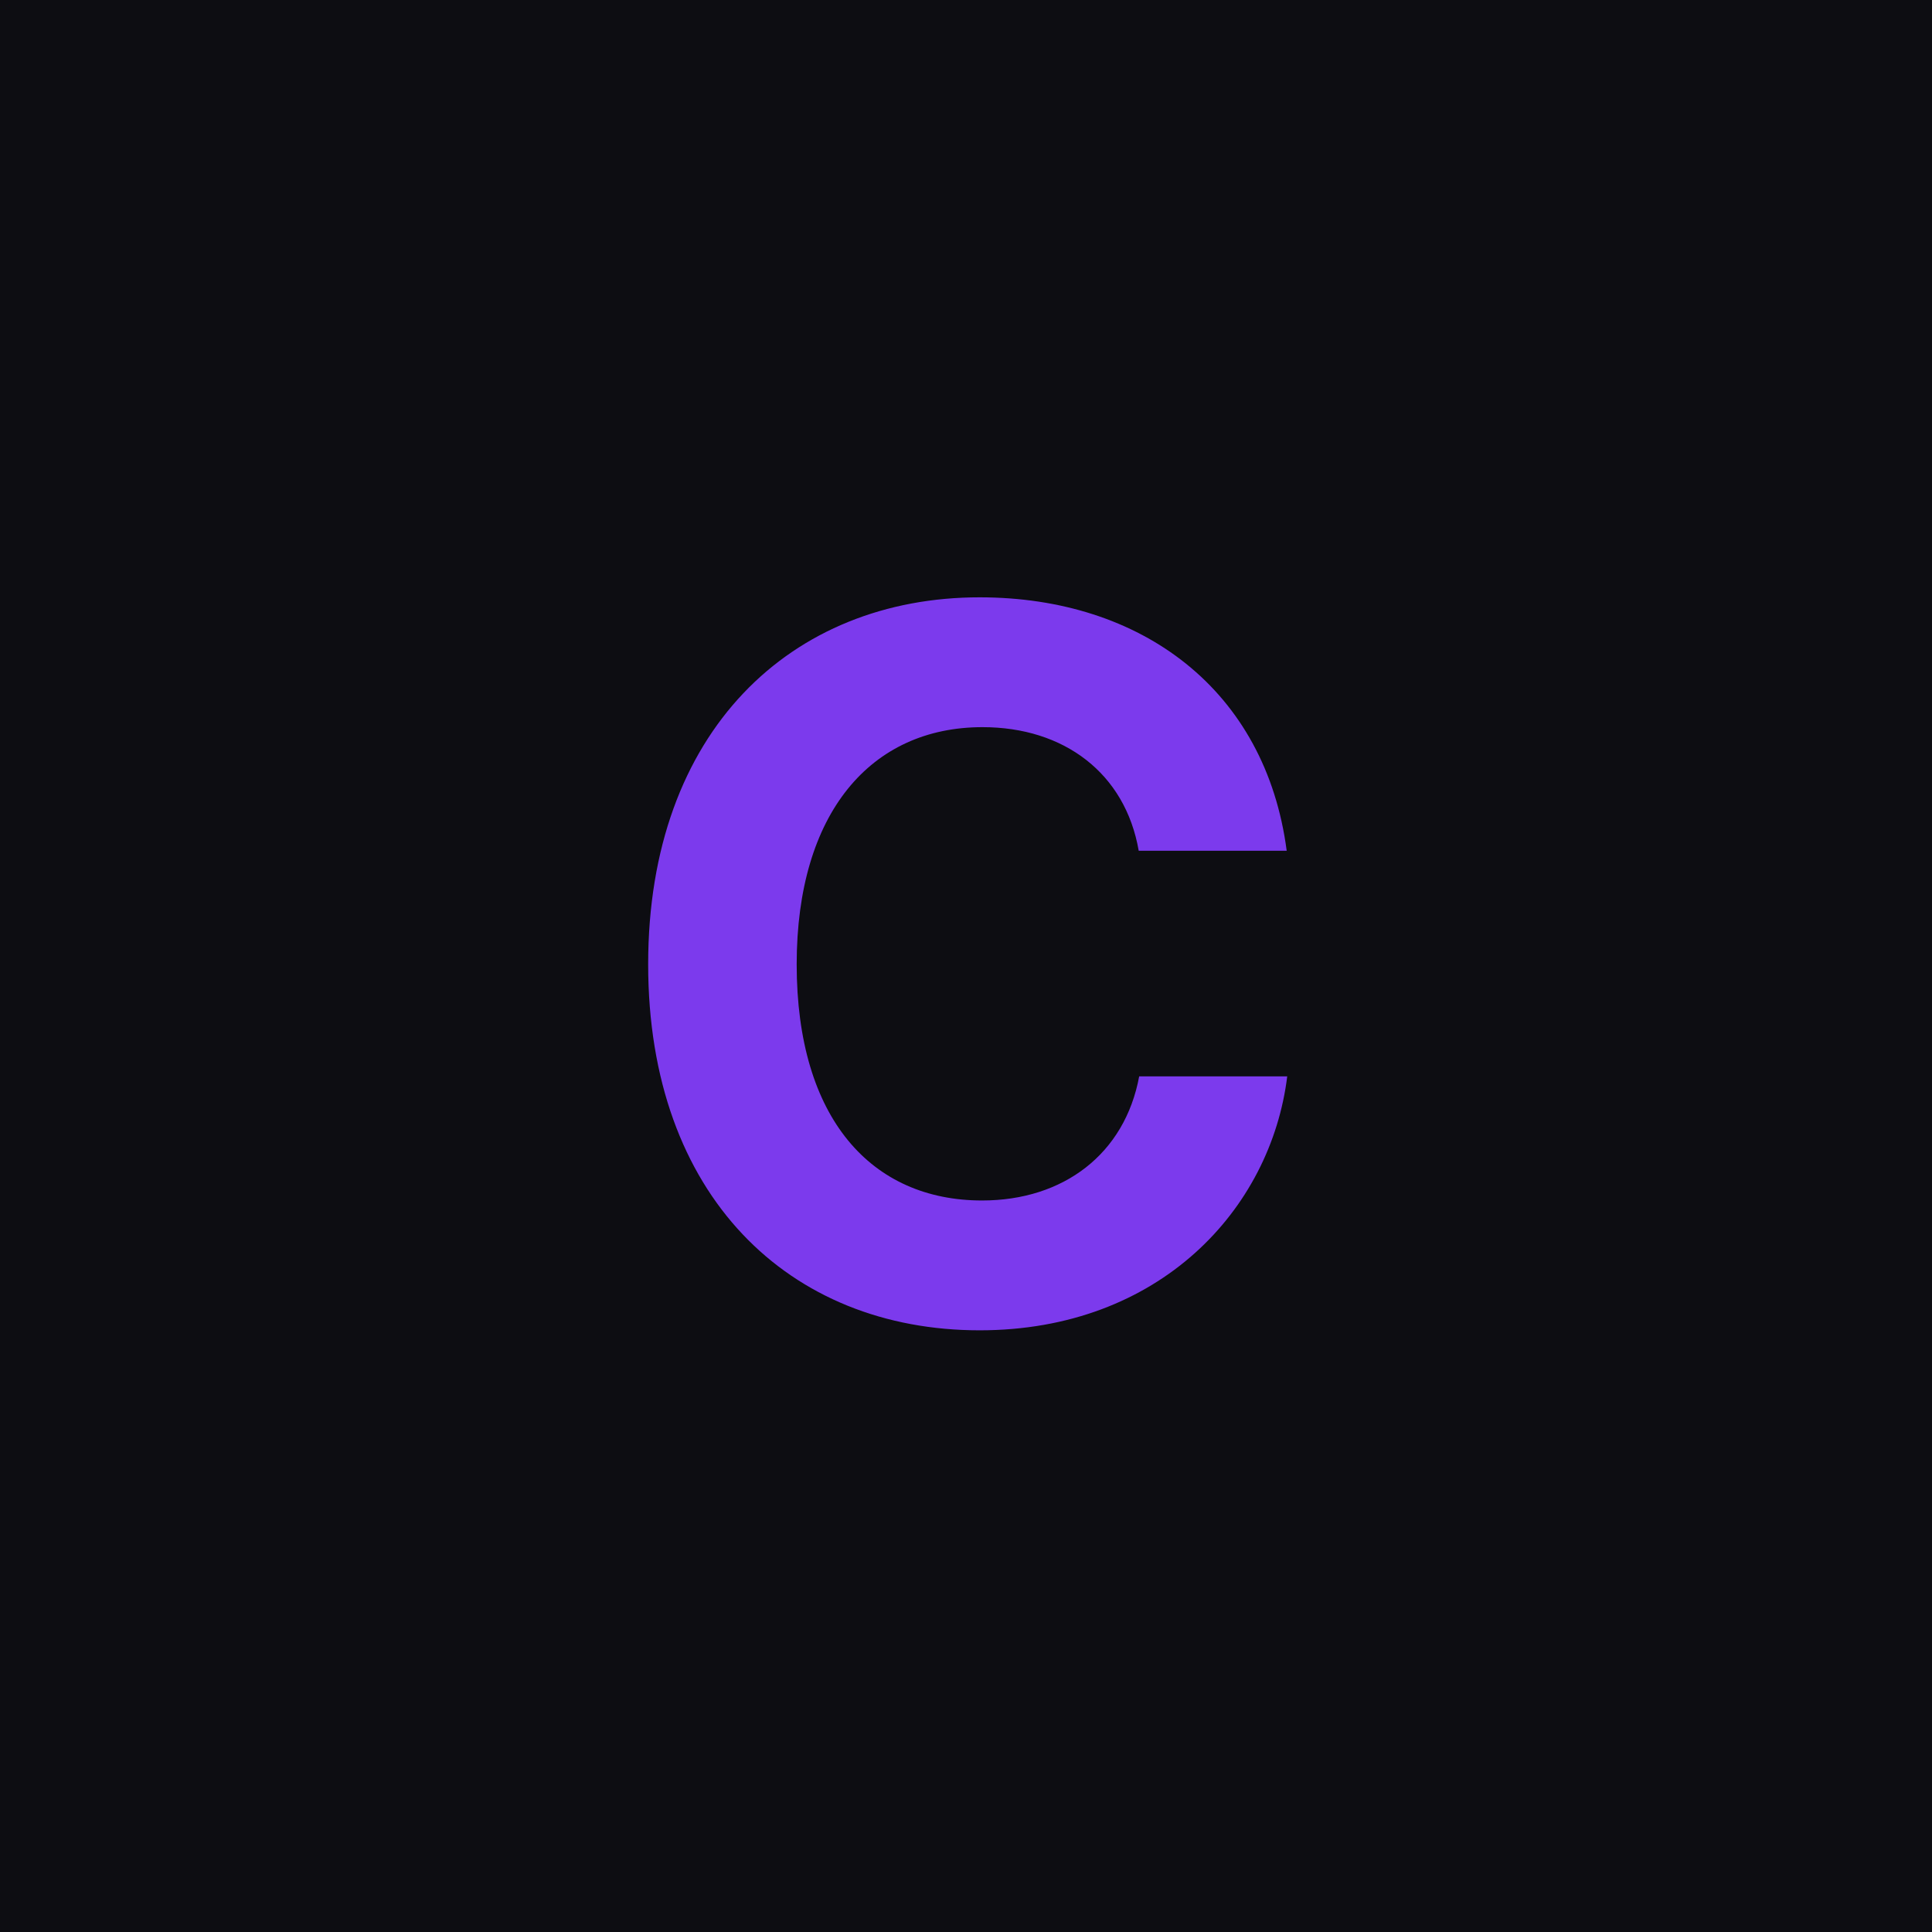
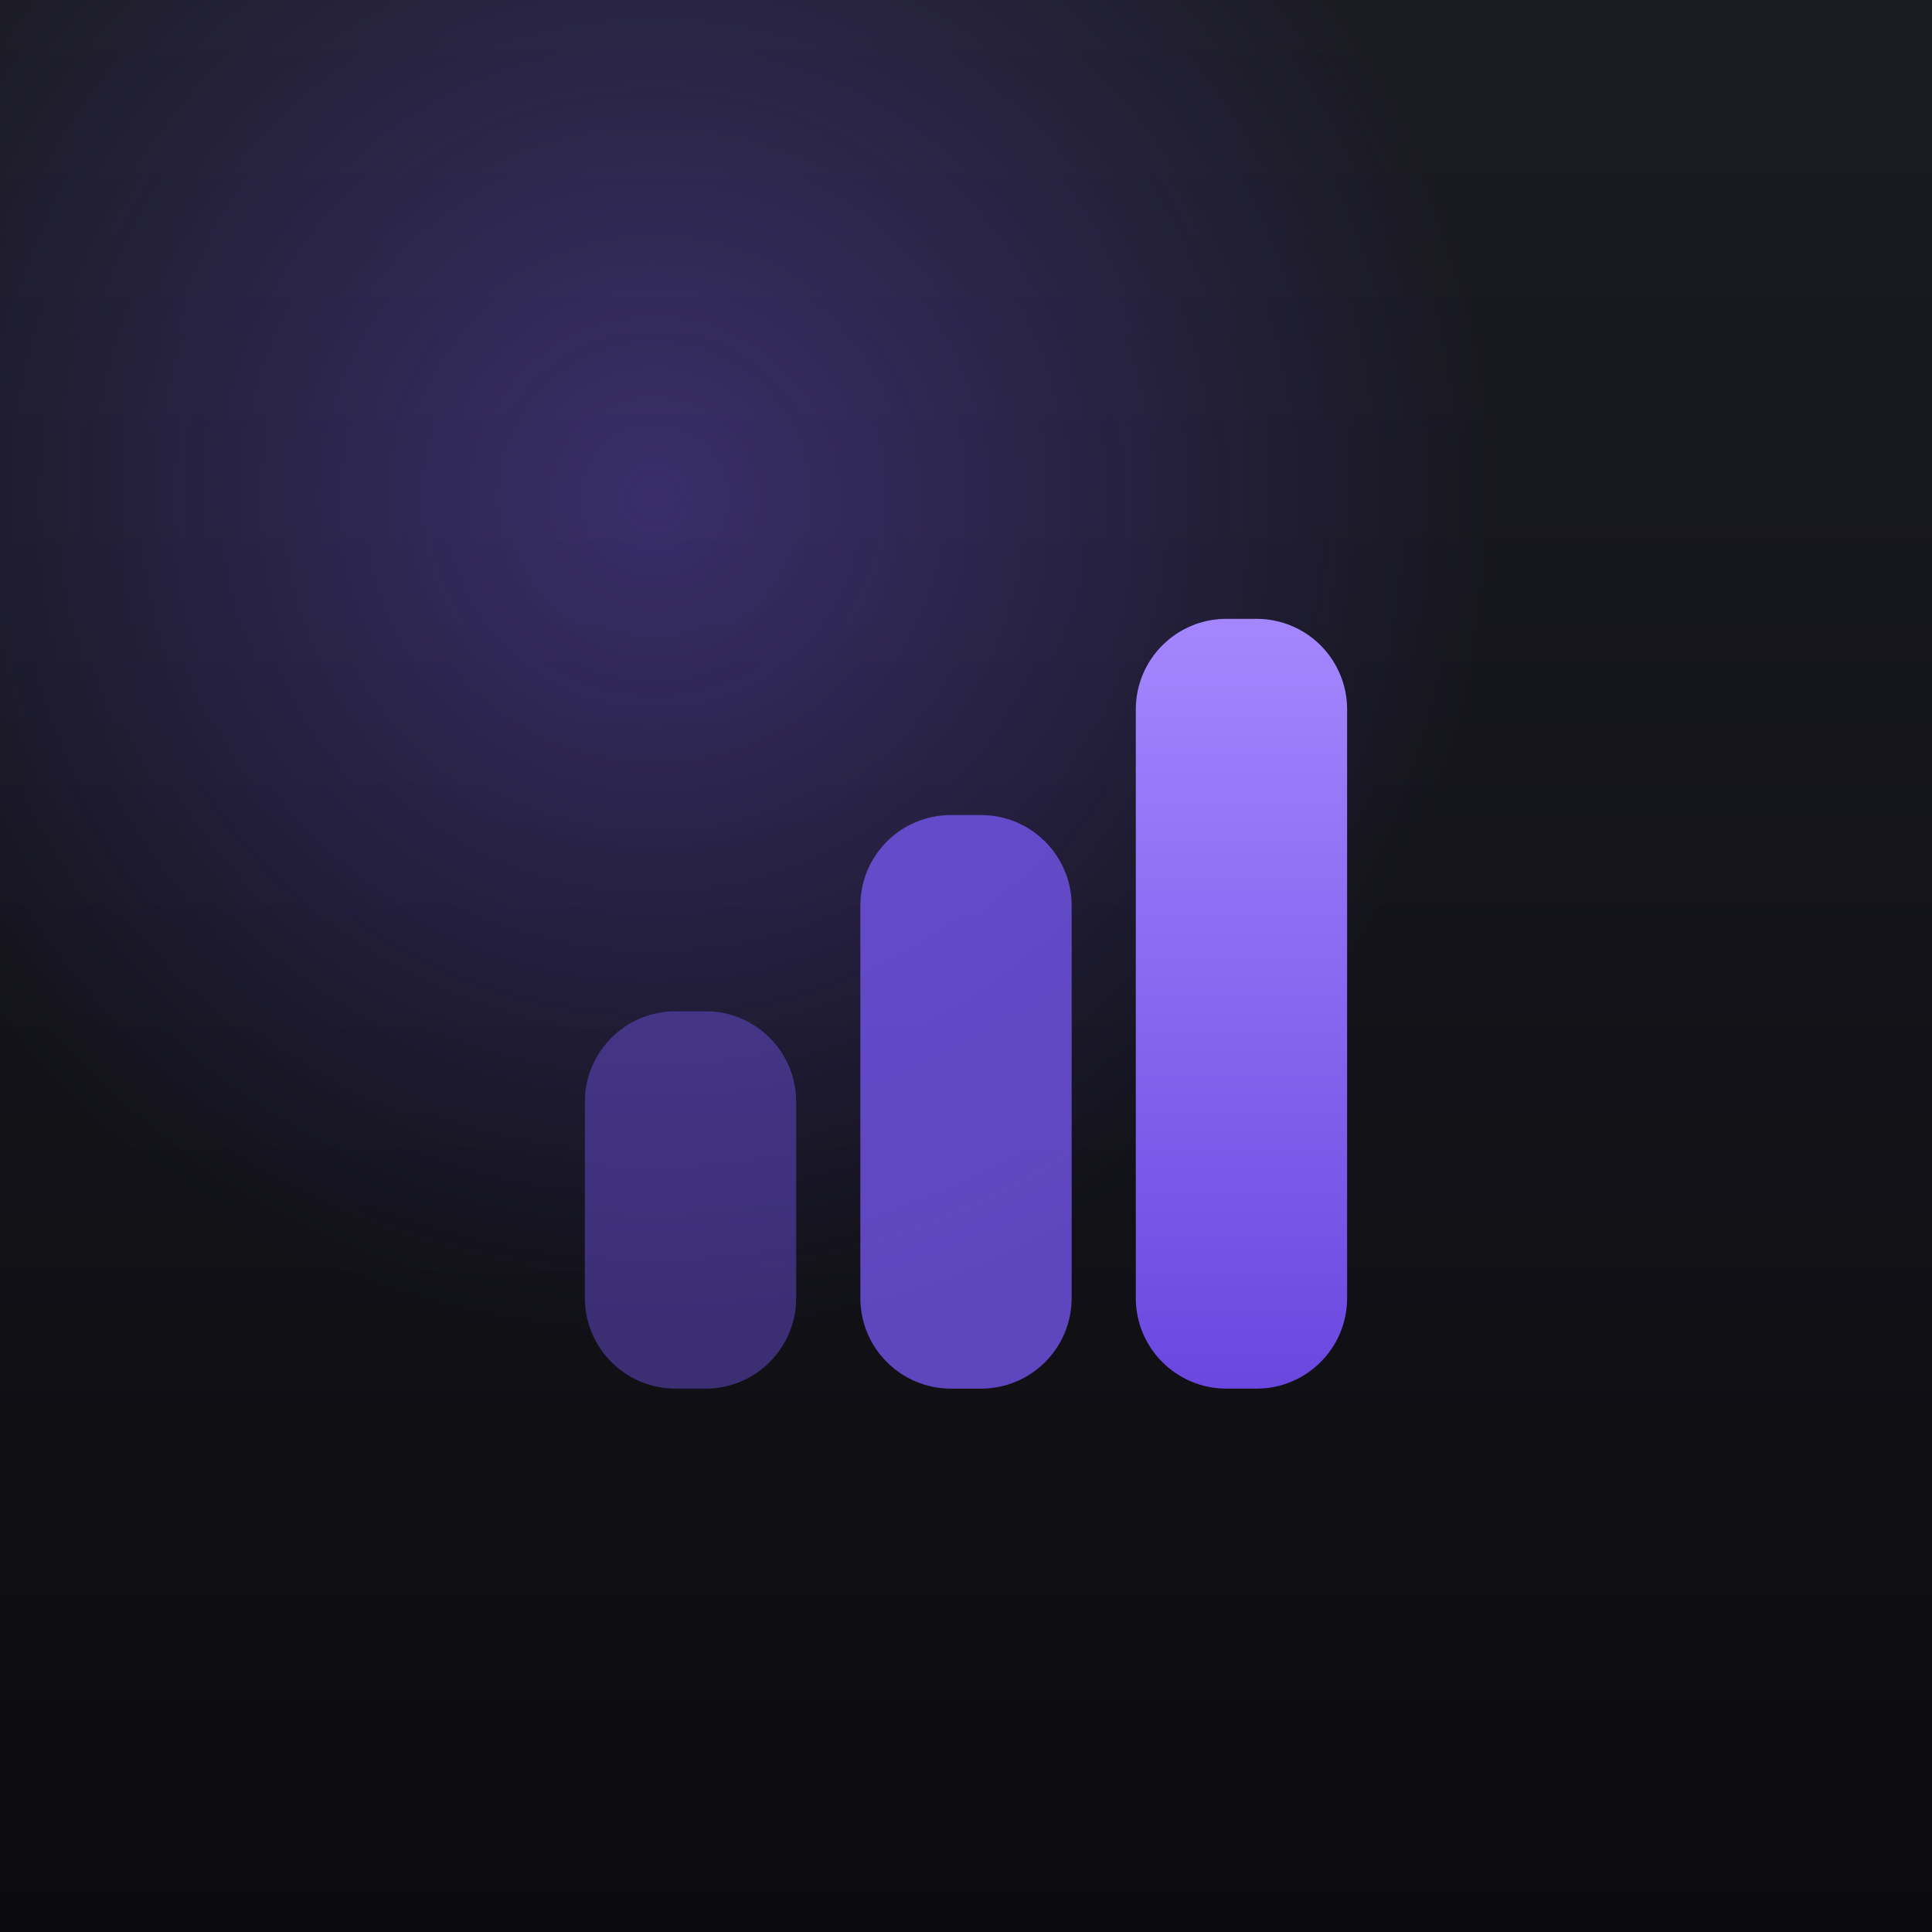
<svg xmlns="http://www.w3.org/2000/svg" width="512" height="512" viewBox="0 0 512 512">
-   <rect width="512" height="512" fill="#0d0d12" />
-   <text x="256" y="350" font-family="system-ui, -apple-system, 'Helvetica Neue', sans-serif" font-size="260" font-weight="700" text-anchor="middle" fill="#7c3aed">C</text>
+   <defs>
+     <linearGradient id="bg" x1="0" y1="0" x2="0" y2="1">
+       <stop offset="0" stop-color="#1b1b23" />
+       <stop offset="1" stop-color="#0b0b0f" />
+     </linearGradient>
+     <radialGradient id="glow" cx="0.34" cy="0.26" r="0.7">
+       <stop offset="0" stop-color="#7C5CFF" stop-opacity="0.34" />
+       <stop offset="0.62" stop-color="#7C5CFF" stop-opacity="0" />
+     </radialGradient>
+     <linearGradient id="bar3" x1="0" y1="0" x2="0" y2="1">
+       <stop offset="0" stop-color="#A487FF" />
+       <stop offset="1" stop-color="#6A47E0" />
+     </linearGradient>
+   </defs>
+   <rect width="512" height="512" fill="url(#bg)" />
+   <rect width="512" height="512" fill="url(#glow)" />
+   <rect x="155" y="268" width="56" height="100" rx="24" fill="#7C5CFF" fill-opacity="0.40" />
+   <rect x="228" y="216" width="56" height="152" rx="24" fill="#7C5CFF" fill-opacity="0.72" />
+   <rect x="301" y="164" width="56" height="204" rx="24" fill="url(#bar3)" />
</svg>
